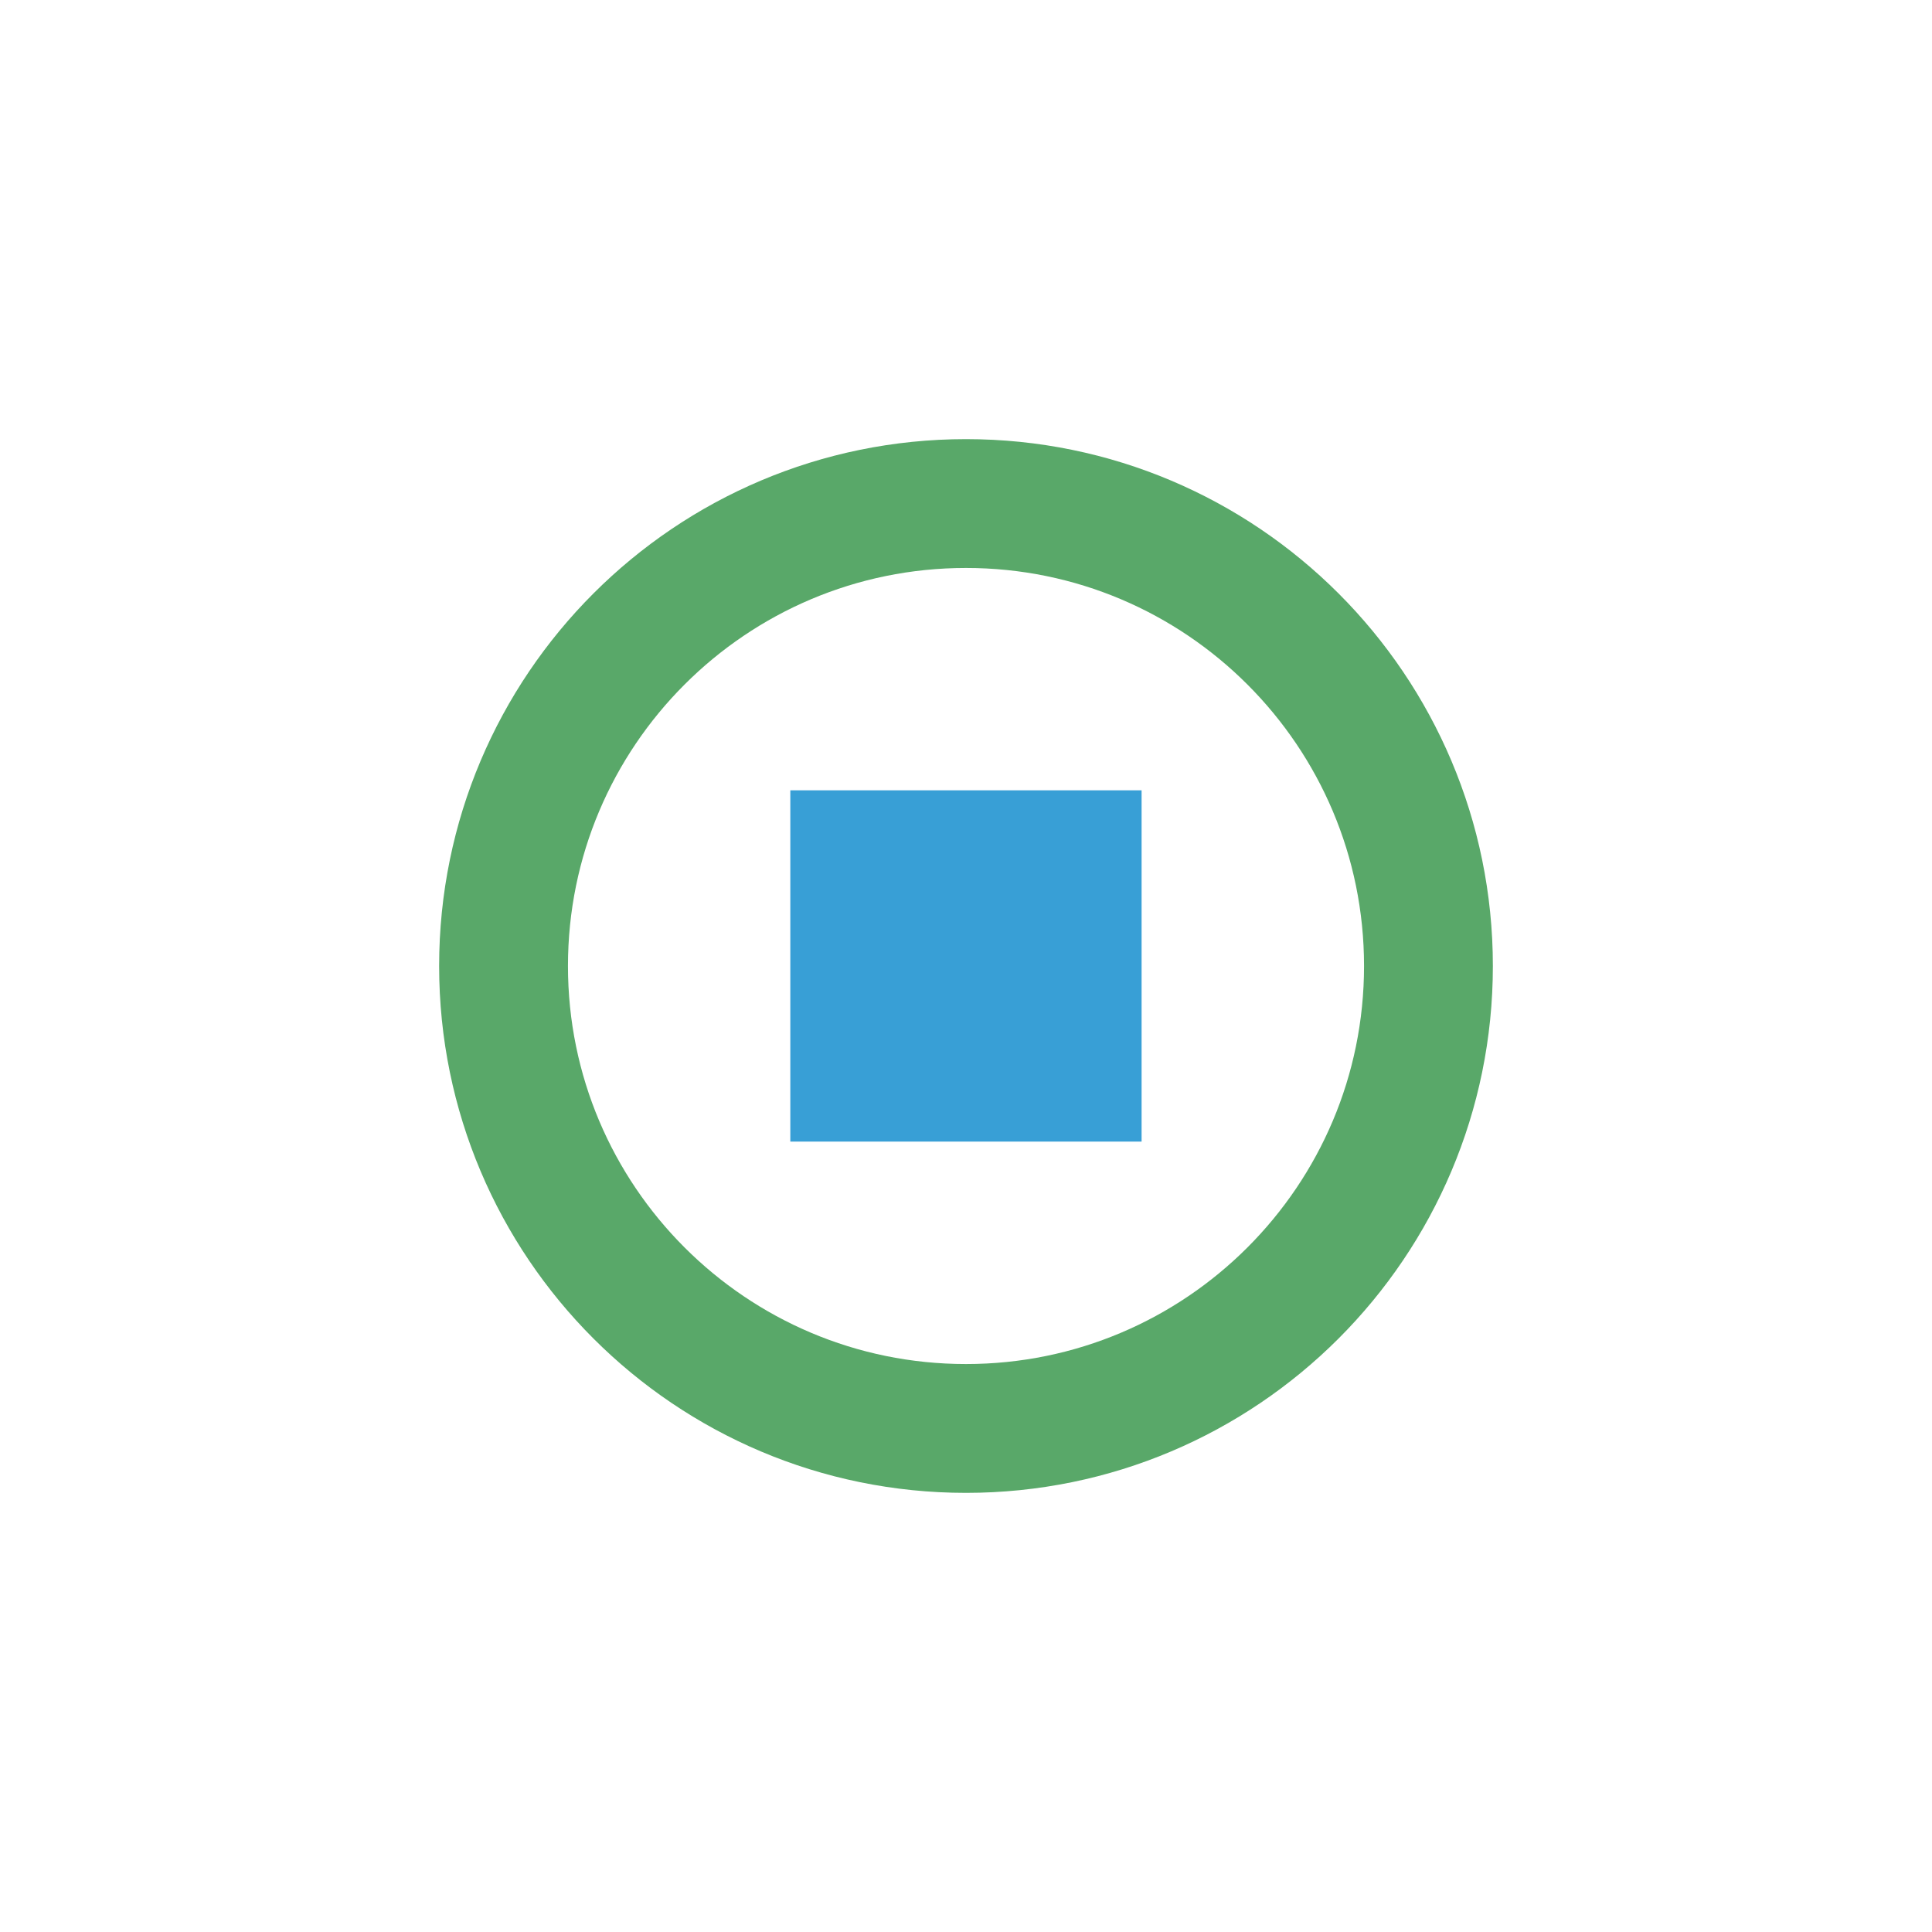
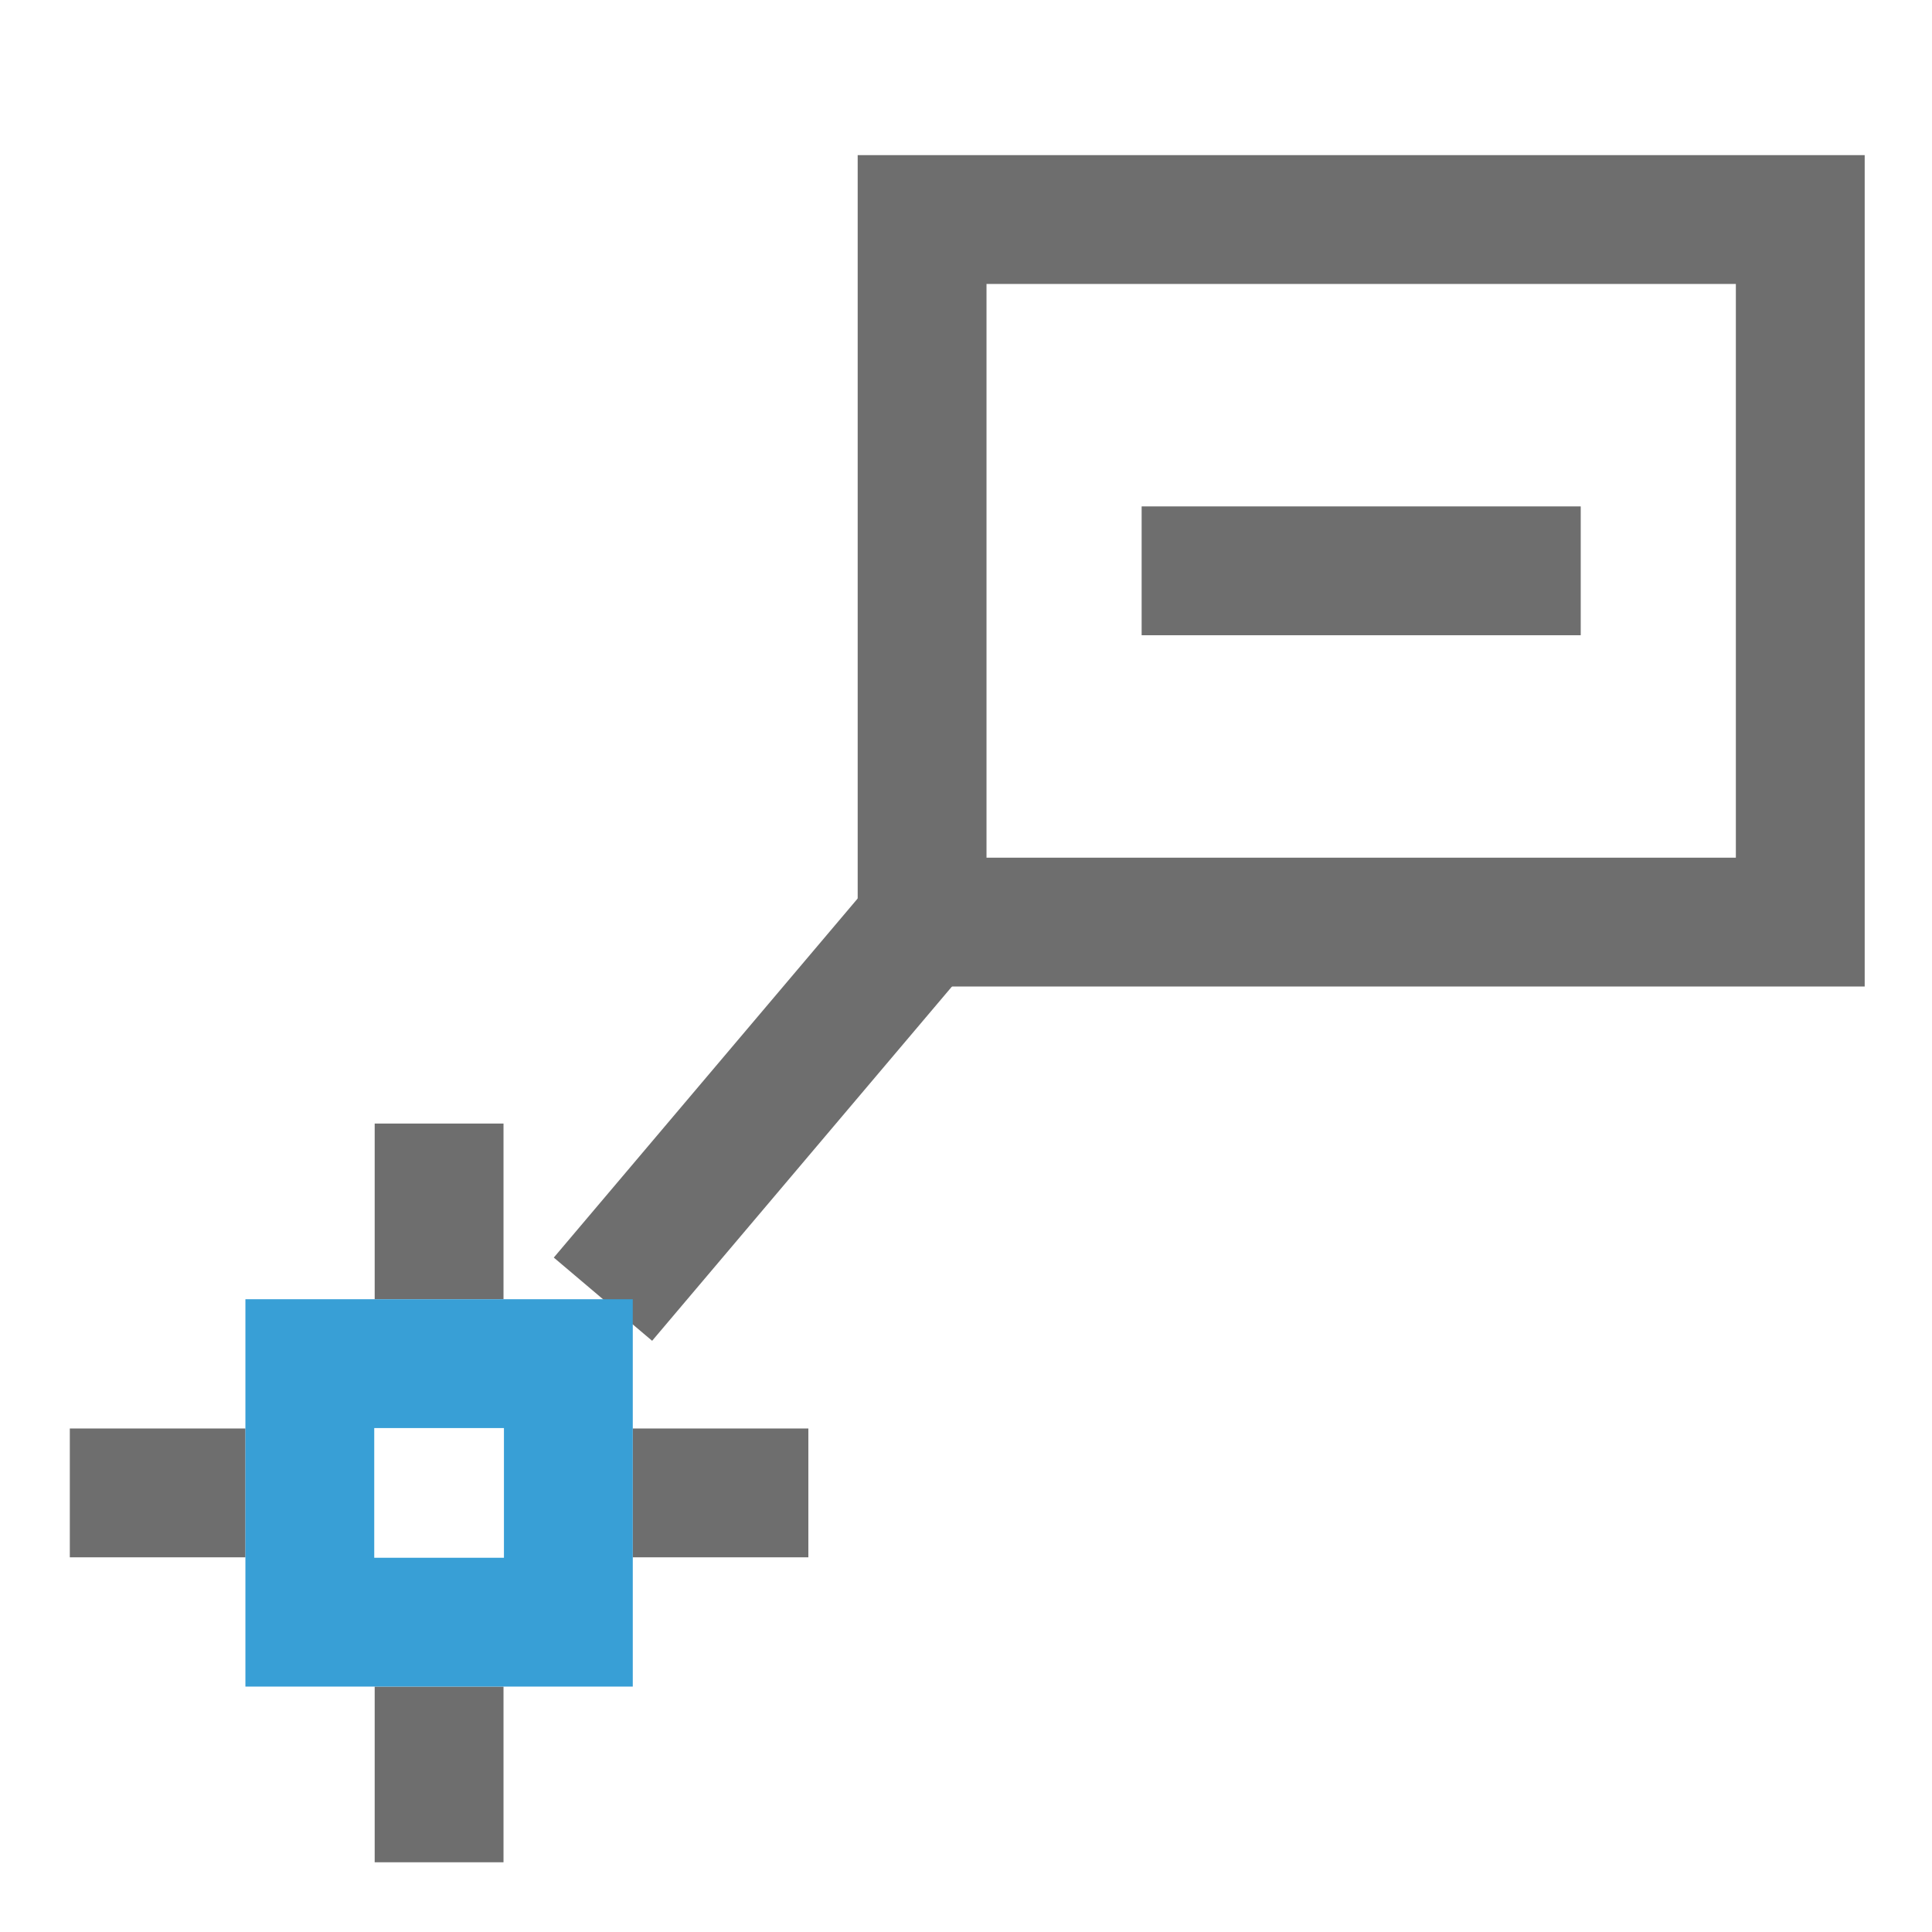
<svg xmlns="http://www.w3.org/2000/svg" width="22" height="22" version="1.1" viewBox="0 0 22 22">
-   <circle cx="11" cy="11" r="5.266" fill="none" stroke="#59a869" stroke-width="1.467" style="paint-order:fill markers stroke" />
-   <rect x="9.733" y="9.733" width="2.533" height="2.533" fill="#389fd6" stroke="#389fd6" stroke-width="1.467" style="paint-order:stroke fill markers" />
+   <g fill="none" stroke-width="1.467">
+     <path d="M2.795 17h-2M7.205 17h2M5 14.794v-2M5 19.206v2" stroke="#6e6e6e" />
+     <path d="M6.866 14.794L10.5 10.5" stroke="#6e6e6e" />
+     <rect x="10.5" y="2.5" width="10" height="8" stroke="#6e6e6e" />
+     <path d="M13 6.5L18 6.5" stroke="#6e6e6e" />
+     <rect x="3.528" y="15.528" width="2.944" height="2.944" stroke="#389fd6" style="paint-order:stroke fill markers" />
+   </g>
</svg>
